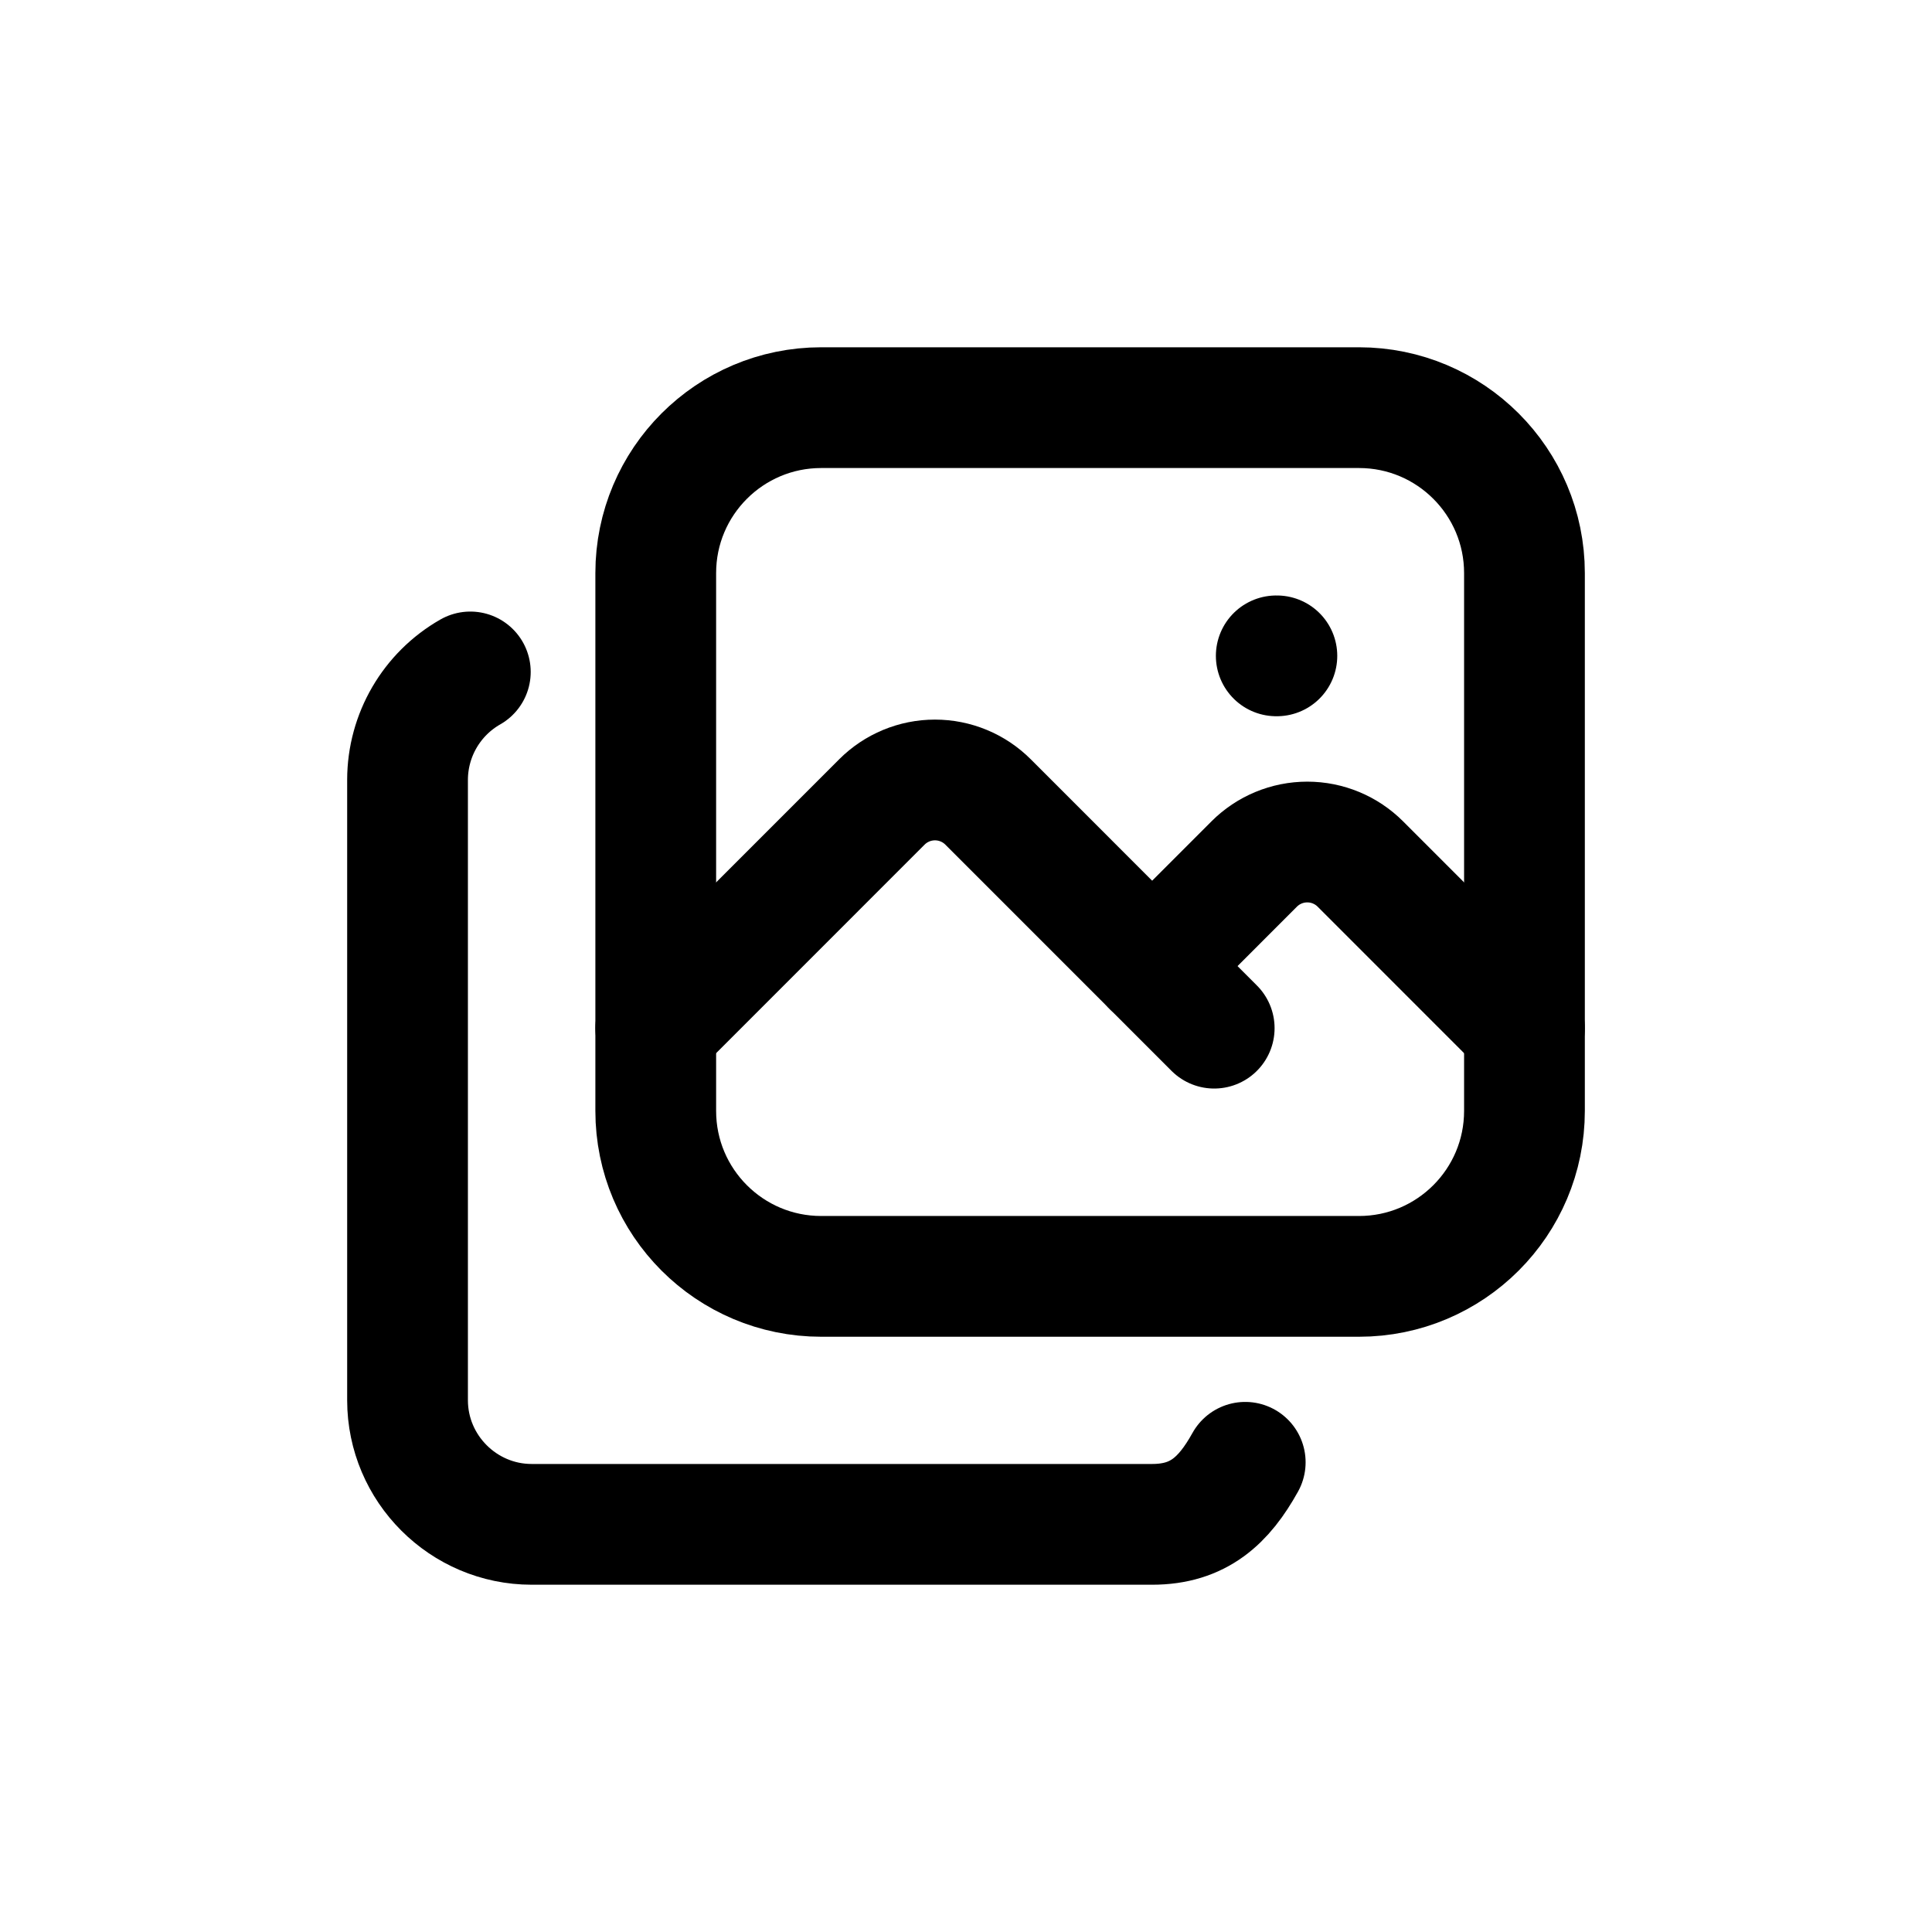
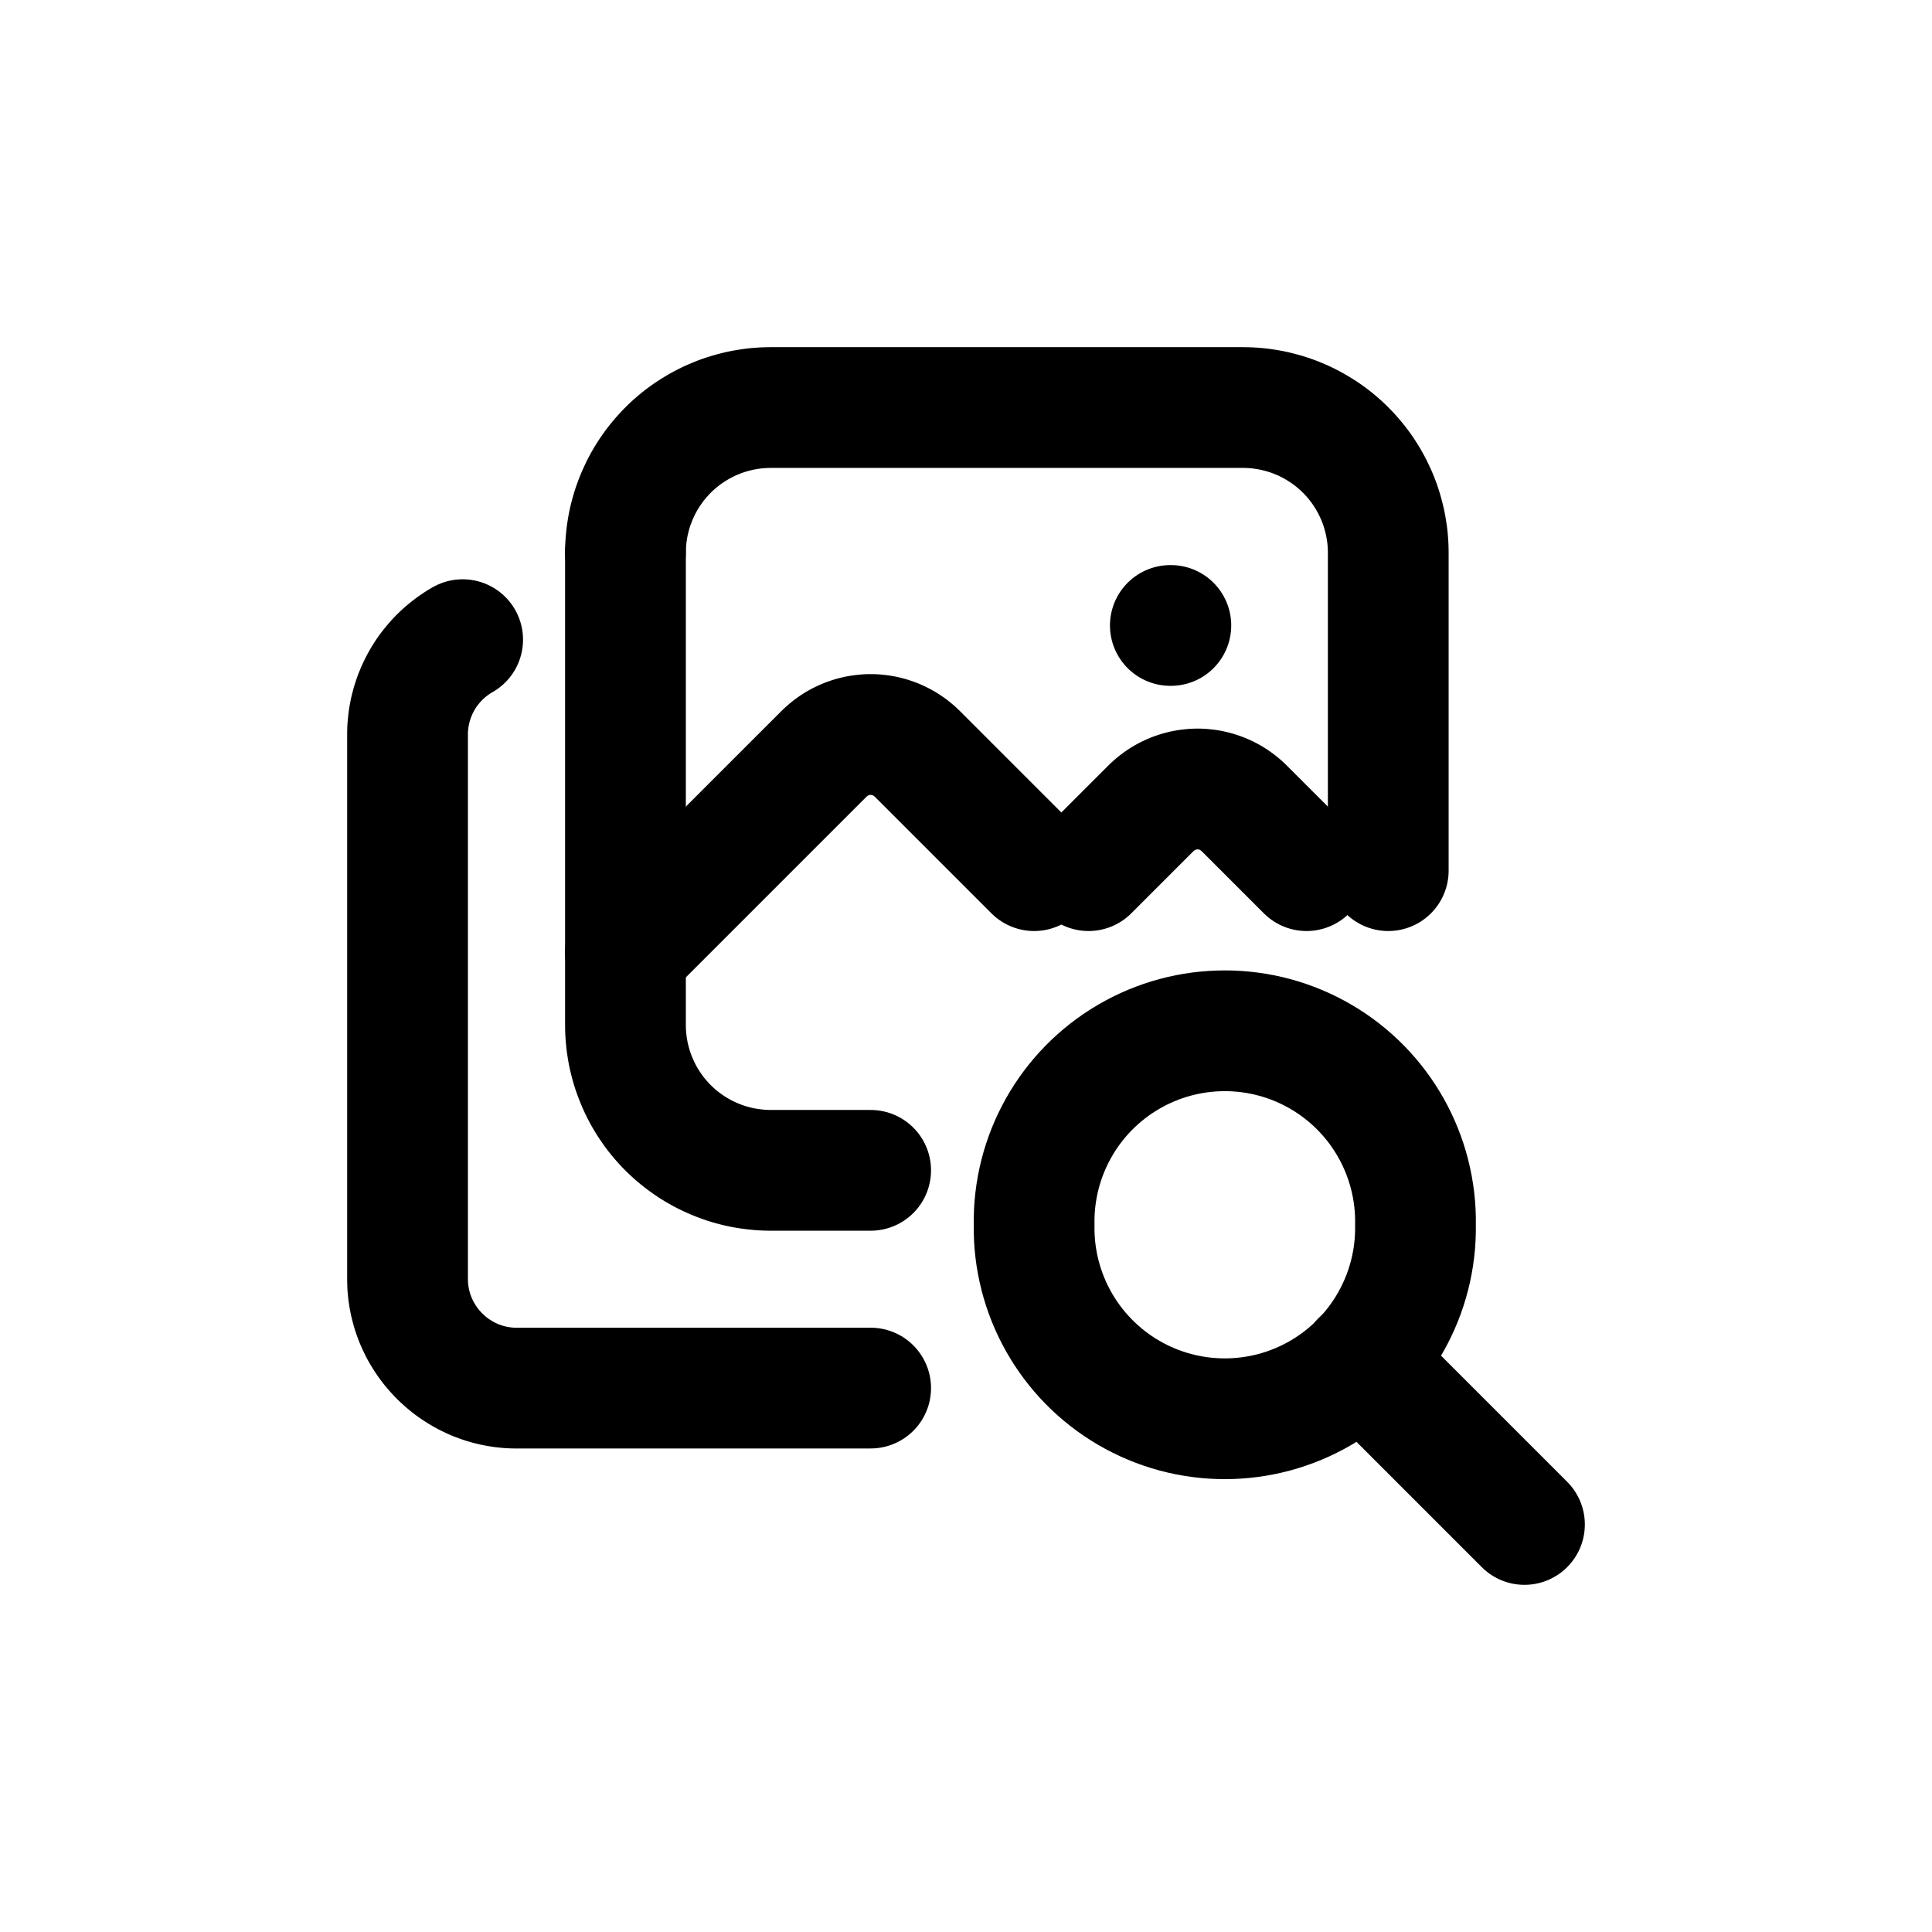
<svg xmlns="http://www.w3.org/2000/svg" viewBox="-5 -5 34 34" width="96" height="96" fill="none" stroke="#000000" stroke-width="2.125" stroke-linecap="round" stroke-linejoin="round">
-   <path d="M6.54 5.086 A2.912 2.912 0 0 1 9.452 2.174 H18.916 A2.912 2.912 0 0 1 21.828 5.086 V14.549 A2.912 2.912 0 0 1 18.916 17.462 H9.452 A2.912 2.912 0 0 1 6.54 14.549 L6.54 5.086" />
-   <path d="M3.277 6.825 A2.189 2.189 0 0 0 2.172 8.722 V19.642 C2.172 20.844 3.155 21.826 4.356 21.826 H15.276 C16.095 21.826 16.541 21.406 16.914 20.734" />
-   <path d="M17.46 6.542 H17.471" />
-   <path d="M6.54 13.094 L10.519 9.114 A1.321 1.321 0 0 1 12.389 9.114 L16.368 13.094" />
-   <path d="M15.276 12.002 L17.071 10.206 A1.321 1.321 0 0 1 18.941 10.206 L21.828 13.094" />
+   <path d="M6.007 4.729 L6.008 4.666 L6.01 4.604 L6.014 4.541 L6.02 4.478 L6.026 4.416 L6.035 4.354 L6.045 4.292 L6.056 4.23 L6.069 4.169 L6.084 4.108 L6.1 4.047 L6.117 3.987 L6.136 3.927 L6.157 3.868 L6.179 3.809 L6.202 3.75 L6.227 3.693 L6.253 3.636 L6.28 3.579 L6.309 3.524 L6.339 3.469 L6.371 3.414 L6.404 3.361 L6.438 3.308 L6.474 3.257 L6.51 3.206 L6.548 3.156 L6.588 3.107 L6.628 3.059 L6.67 3.012 L6.712 2.966 L6.756 2.921 L6.801 2.877 L6.847 2.834 L6.894 2.793 L6.942 2.752 L6.991 2.713 L7.041 2.675 L7.092 2.638 L7.144 2.603 L7.196 2.569 L7.25 2.536 L7.304 2.504 L7.359 2.474 L7.415 2.445 L7.471 2.417 L7.528 2.391 L7.586 2.367 L7.644 2.343 L7.703 2.321 L7.762 2.301 L7.822 2.282 L7.882 2.265 L7.943 2.249 L8.004 2.234 L8.066 2.221 L8.127 2.21 L8.189 2.2 L8.251 2.191 L8.314 2.184 L8.376 2.179 L8.439 2.175 L8.502 2.173 L8.564 2.172 L16.874 2.172 L16.937 2.173 L16.999 2.175 L17.062 2.179 L17.124 2.184 L17.187 2.191 L17.249 2.2 L17.311 2.21 L17.373 2.221 L17.434 2.234 L17.495 2.249 L17.556 2.265 L17.616 2.282 L17.676 2.301 L17.735 2.321 L17.794 2.343 L17.852 2.367 L17.91 2.391 L17.967 2.417 L18.024 2.445 L18.079 2.474 L18.134 2.504 L18.188 2.536 L18.242 2.569 L18.295 2.603 L18.346 2.638 L18.397 2.675 L18.447 2.713 L18.496 2.752 L18.544 2.793 L18.591 2.834 L18.637 2.877 L18.682 2.921 L18.726 2.966 L18.769 3.012 L18.81 3.059 L18.851 3.107 L18.89 3.156 L18.928 3.206 L18.965 3.257 L19 3.308 L19.034 3.361 L19.067 3.414 L19.099 3.469 L19.129 3.524 L19.158 3.579 L19.185 3.636 L19.212 3.693 L19.236 3.75 L19.26 3.809 L19.282 3.868 L19.302 3.927 L19.321 3.987 L19.338 4.047 L19.354 4.108 L19.369 4.169 L19.382 4.23 L19.393 4.292 L19.403 4.354 L19.412 4.416 L19.419 4.478 L19.424 4.541 L19.428 4.604 L19.43 4.666 L19.431 4.729 L19.431 10.322" />
+   <path d="M10.322 15.596 L8.564 15.596 L8.502 15.595 L8.439 15.593 L8.376 15.589 L8.314 15.583 L8.251 15.576 L8.189 15.568 L8.127 15.558 L8.066 15.547 L8.004 15.534 L7.943 15.519 L7.882 15.503 L7.822 15.486 L7.762 15.467 L7.703 15.446 L7.644 15.424 L7.586 15.401 L7.528 15.376 L7.471 15.35 L7.415 15.323 L7.359 15.294 L7.304 15.263 L7.25 15.232 L7.196 15.199 L7.144 15.165 L7.092 15.129 L7.041 15.092 L6.991 15.054 L6.942 15.015 L6.894 14.975 L6.847 14.933 L6.801 14.89 L6.756 14.847 L6.712 14.802 L6.67 14.756 L6.628 14.709 L6.588 14.661 L6.548 14.612 L6.51 14.562 L6.474 14.511 L6.438 14.459 L6.404 14.407 L6.371 14.353 L6.339 14.299 L6.309 14.244 L6.28 14.188 L6.253 14.132 L6.227 14.075 L6.202 14.017 L6.179 13.959 L6.157 13.9 L6.136 13.841 L6.117 13.781 L6.1 13.72 L6.084 13.66 L6.069 13.599 L6.056 13.537 L6.045 13.476 L6.035 13.414 L6.026 13.351 L6.02 13.289 L6.014 13.227 L6.01 13.164 L6.008 13.101 L6.007 13.038 L6.007 4.729" />
+   <path d="M3.142 6.257 L3.115 6.272 L3.088 6.289 L3.061 6.305 L3.035 6.323 L3.009 6.34 L2.983 6.358 L2.957 6.377 L2.932 6.396 L2.907 6.415 L2.882 6.435 L2.858 6.455 L2.834 6.475 L2.81 6.496 L2.787 6.517 L2.764 6.539 L2.741 6.561 L2.719 6.583 L2.697 6.606 L2.676 6.629 L2.655 6.653 L2.634 6.676 L2.614 6.701 L2.594 6.725 L2.574 6.75 L2.555 6.775 L2.536 6.8 L2.518 6.826 L2.5 6.852 L2.483 6.878 L2.466 6.905 L2.449 6.932 L2.433 6.959 L2.418 6.986 L2.402 7.014 L2.388 7.042 L2.373 7.07 L2.36 7.098 L2.346 7.127 L2.333 7.156 L2.321 7.185 L2.309 7.214 L2.297 7.243 L2.286 7.273 L2.276 7.303 L2.266 7.333 L2.256 7.363 L2.247 7.393 L2.239 7.423 L2.231 7.454 L2.223 7.484 L2.216 7.515 L2.21 7.546 L2.204 7.577 L2.198 7.608 L2.193 7.639 L2.189 7.67 L2.185 7.702 L2.182 7.733 L2.179 7.764 L2.176 7.796 L2.174 7.827 L2.173 7.859 L2.172 7.891 L2.172 7.922 L2.172 17.51 L2.173 17.56 L2.174 17.609 L2.177 17.657 L2.182 17.706 L2.187 17.754 L2.194 17.801 L2.202 17.849 L2.211 17.896 L2.221 17.942 L2.233 17.988 L2.245 18.034 L2.258 18.079 L2.273 18.124 L2.289 18.168 L2.305 18.212 L2.323 18.255 L2.342 18.298 L2.362 18.34 L2.382 18.382 L2.404 18.423 L2.427 18.463 L2.451 18.503 L2.475 18.542 L2.501 18.581 L2.527 18.619 L2.554 18.656 L2.582 18.693 L2.611 18.728 L2.641 18.764 L2.672 18.798 L2.703 18.832 L2.735 18.865 L2.768 18.897 L2.802 18.928 L2.836 18.959 L2.872 18.989 L2.907 19.018 L2.944 19.046 L2.981 19.073 L3.019 19.099 L3.058 19.125 L3.097 19.149 L3.137 19.173 L3.177 19.196 L3.218 19.218 L3.26 19.238 L3.302 19.258 L3.345 19.277 L3.388 19.295 L3.432 19.311 L3.476 19.327 L3.521 19.342 L3.566 19.355 L3.612 19.368 L3.658 19.379 L3.704 19.389 L3.751 19.398 L3.799 19.406 L3.846 19.413 L3.894 19.418 L3.943 19.423 L3.991 19.426 L4.04 19.428 L4.09 19.428 L10.322 19.428" />
+   <path d="M15.596 6.007 H15.605" />
+   <path d="M6.007 11.76 L9.501 8.266 L9.522 8.246 L9.543 8.227 L9.564 8.208 L9.586 8.19 L9.608 8.172 L9.631 8.155 L9.654 8.138 L9.677 8.122 L9.701 8.106 L9.725 8.091 L9.75 8.077 L9.775 8.063 L9.8 8.05 L9.826 8.038 L9.852 8.026 L9.878 8.014 L9.904 8.004 L9.931 7.994 L9.958 7.985 L9.985 7.976 L10.012 7.968 L10.04 7.961 L10.068 7.954 L10.096 7.948 L10.124 7.943 L10.152 7.939 L10.18 7.935 L10.208 7.932 L10.237 7.929 L10.265 7.927 L10.294 7.926 L10.322 7.926 L10.351 7.926 L10.379 7.927 L10.407 7.929 L10.436 7.932 L10.464 7.935 L10.492 7.939 L10.52 7.943 L10.549 7.948 L10.576 7.954 L10.604 7.961 L10.632 7.968 L10.659 7.976 L10.686 7.985 L10.713 7.994 L10.74 8.004 L10.766 8.014 L10.792 8.026 L10.818 8.038 L10.844 8.05 L10.869 8.063 L10.894 8.077 L10.919 8.091 L10.943 8.106 L10.967 8.122 L10.99 8.138 L11.014 8.155 L11.036 8.172 L11.058 8.19 L11.08 8.208 L11.102 8.227 L11.122 8.246 L11.143 8.266 L13.199 10.322" />
+   <path d="M14.157 10.322 L15.254 9.225 L15.275 9.205 L15.296 9.186 L15.317 9.167 L15.339 9.149 L15.361 9.131 L15.384 9.113 L15.407 9.097 L15.43 9.081 L15.454 9.065 L15.478 9.05 L15.503 9.036 L15.528 9.022 L15.553 9.009 L15.579 8.996 L15.605 8.985 L15.631 8.973 L15.657 8.963 L15.684 8.953 L15.711 8.944 L15.738 8.935 L15.765 8.927 L15.793 8.92 L15.821 8.913 L15.849 8.907 L15.877 8.902 L15.905 8.897 L15.933 8.894 L15.961 8.891 L15.99 8.888 L16.018 8.886 L16.047 8.885 L16.075 8.885 L16.104 8.885 L16.132 8.886 L16.16 8.888 L16.189 8.891 L16.217 8.894 L16.245 8.897 L16.274 8.902 L16.302 8.907 L16.329 8.913 L16.357 8.92 L16.385 8.927 L16.412 8.935 L16.439 8.944 L16.466 8.953 L16.493 8.963 L16.519 8.973 L16.546 8.985 L16.571 8.996 L16.597 9.009 L16.622 9.022 L16.647 9.036 L16.672 9.05 L16.696 9.065 L16.72 9.081 L16.743 9.097 L16.767 9.113 L16.789 9.131 L16.811 9.149 L16.833 9.167 L16.855 9.186 L16.875 9.205 L16.896 9.225 L17.993 10.322" />
+   <path d="M13.199 16.554 A3.356 3.356 0 1 0 19.91 16.554 A3.356 3.356 0 1 0 13.199 16.554" />
+   <path d="M21.828 21.828 L18.952 18.952" />
</svg>
